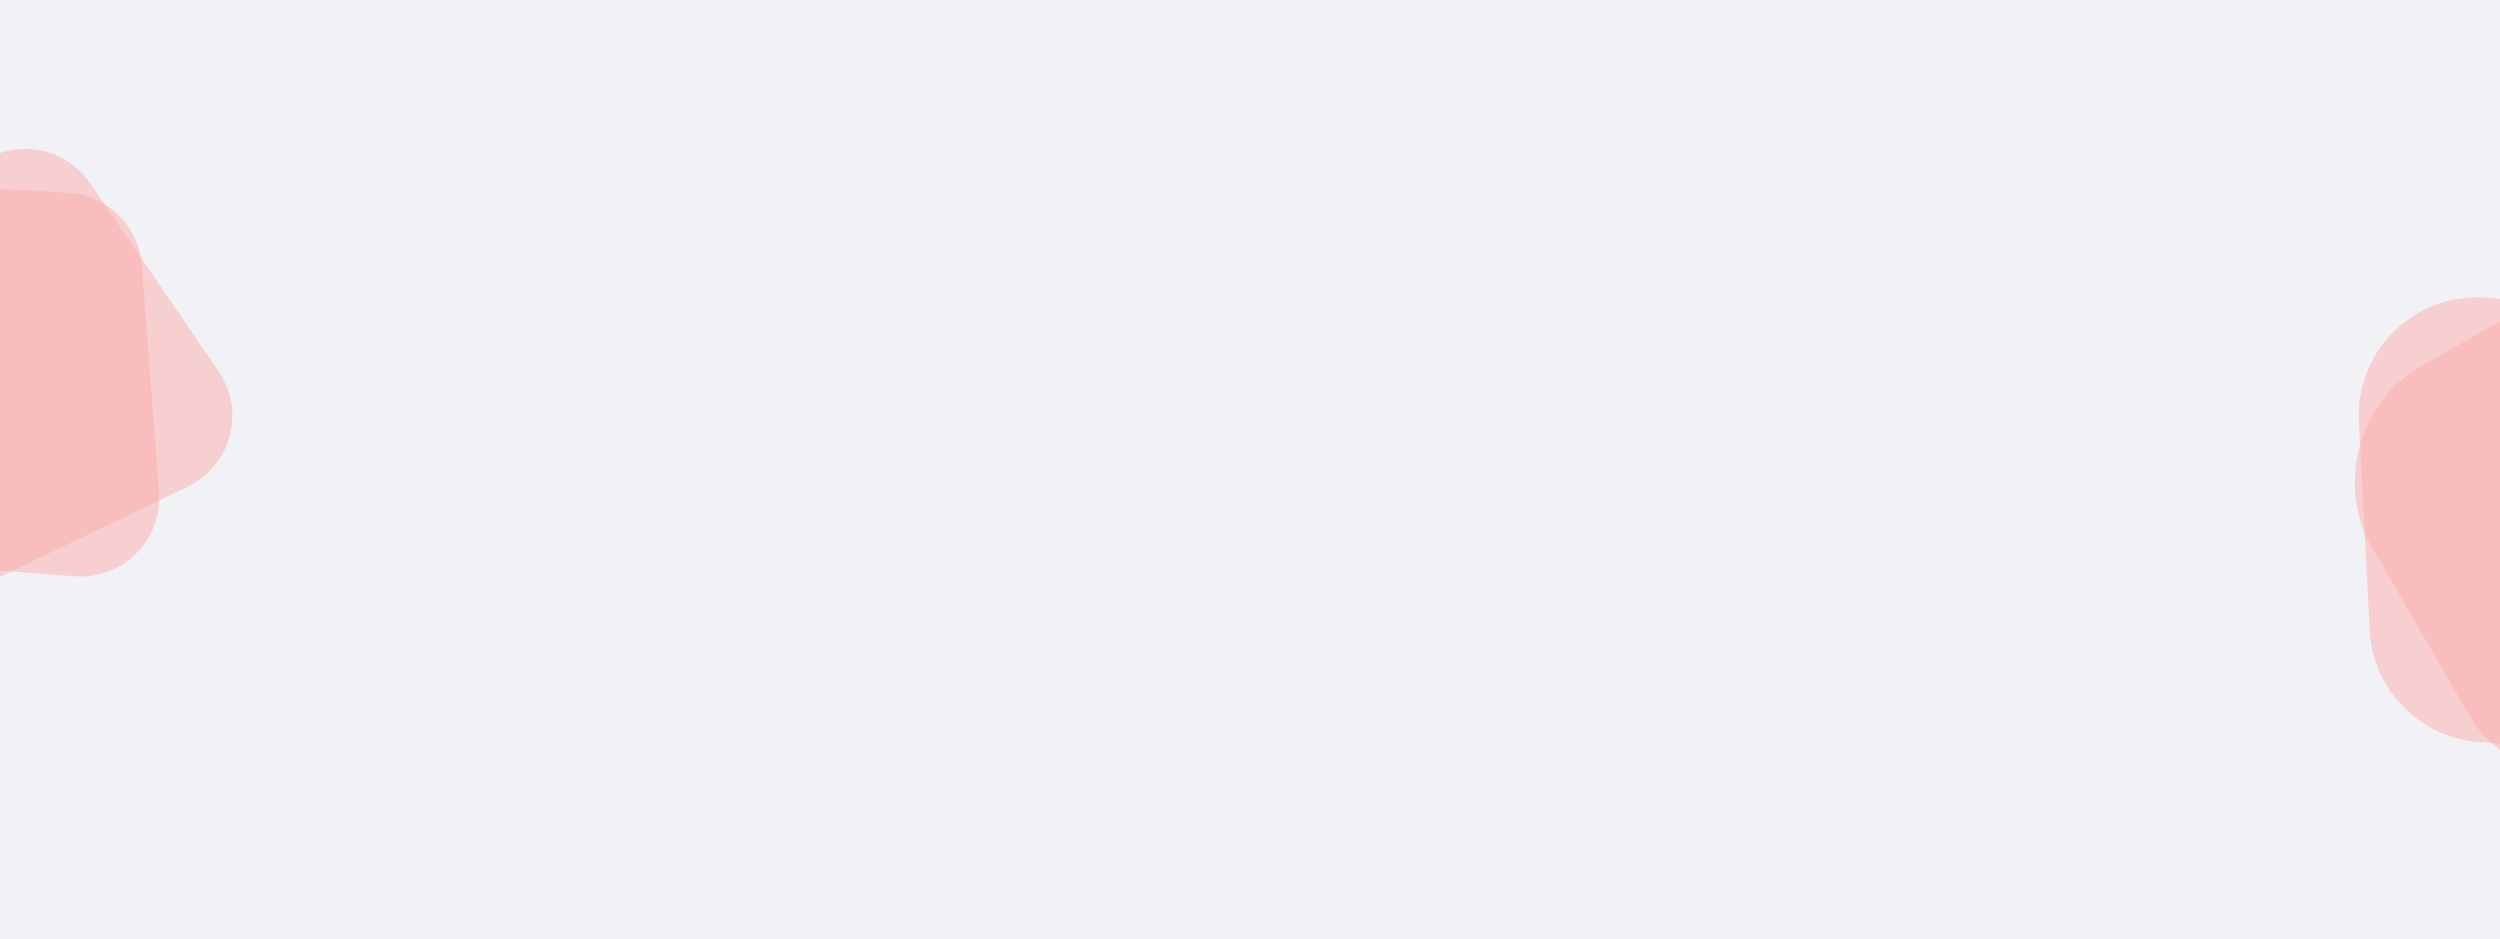
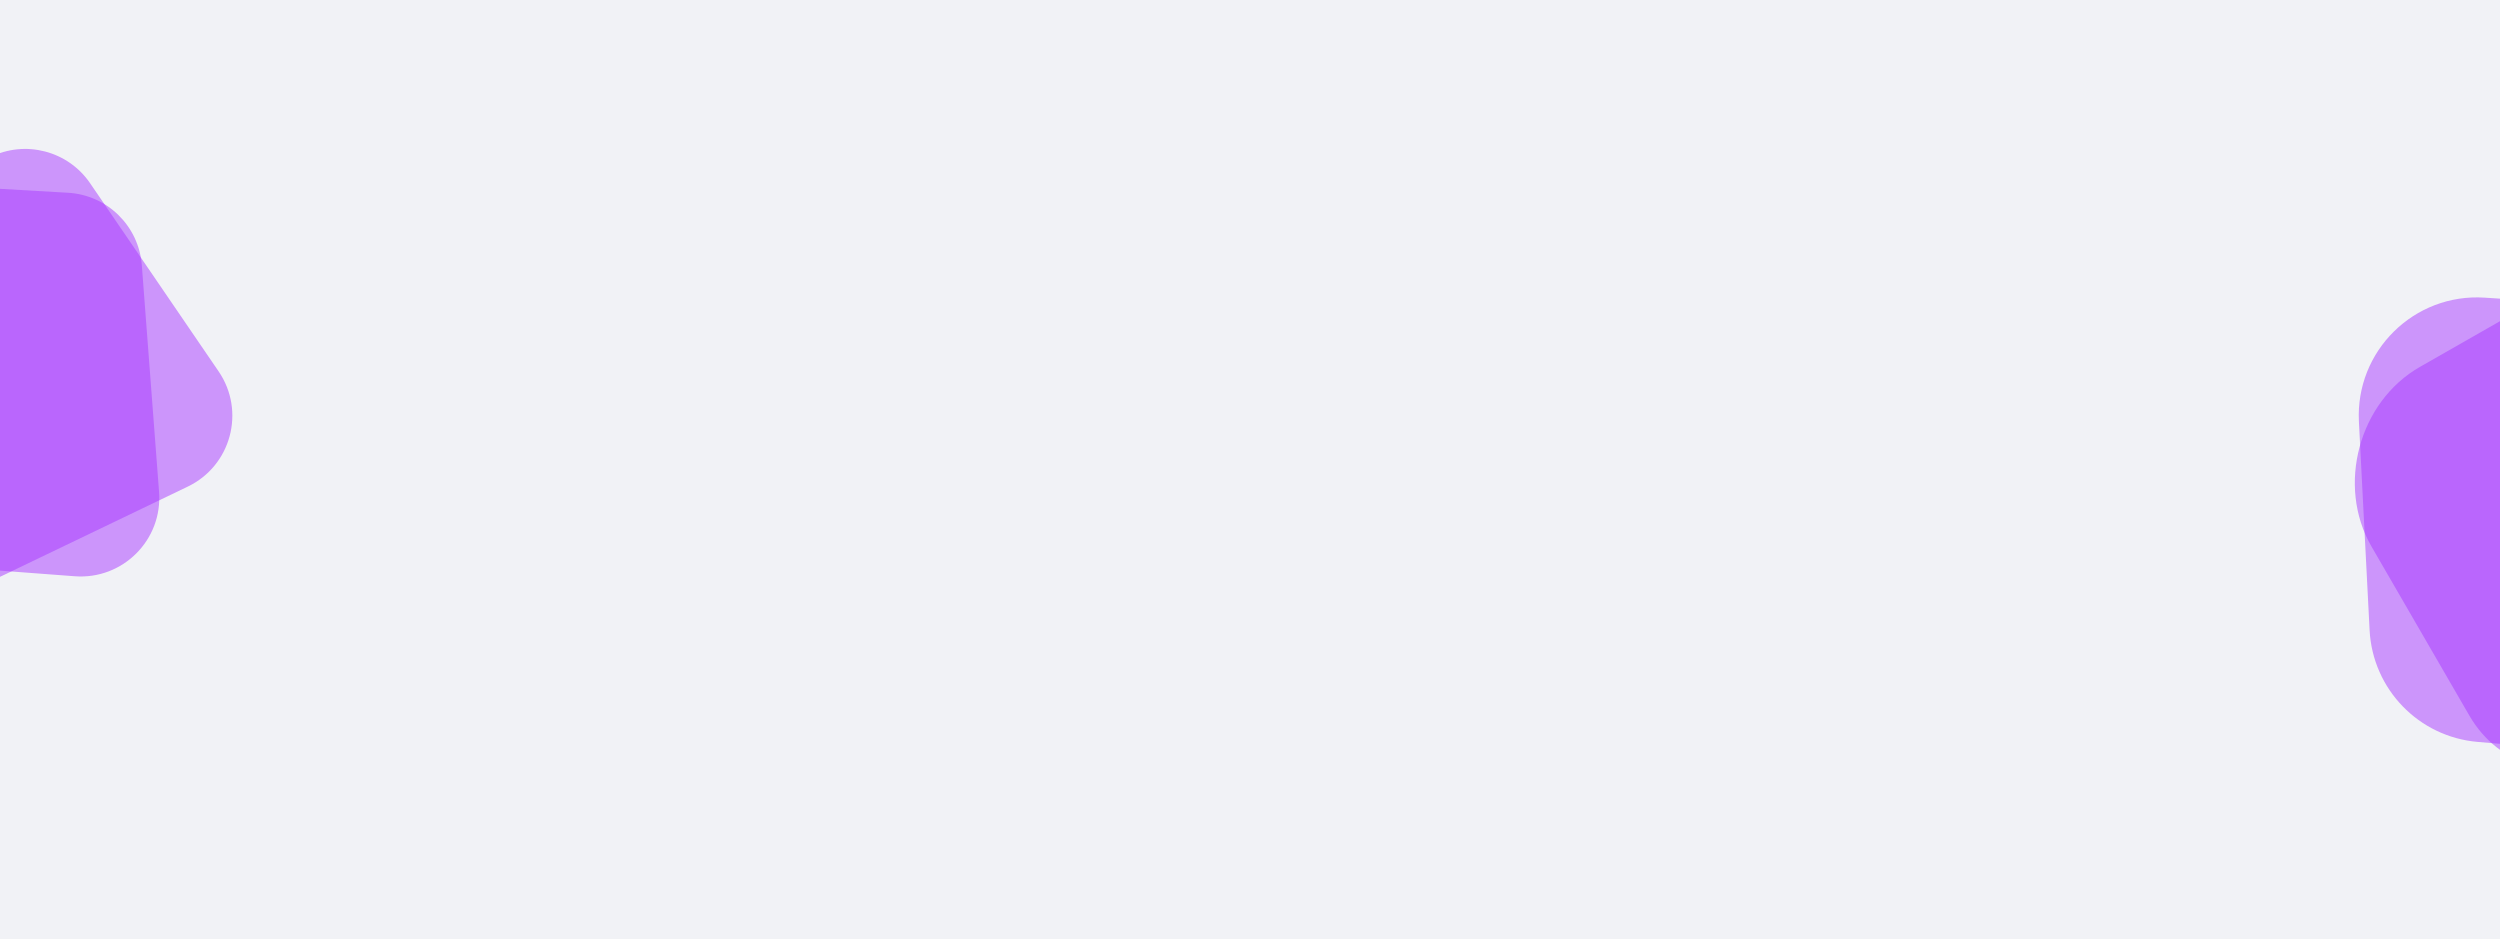
<svg xmlns="http://www.w3.org/2000/svg" width="1880" height="706" viewBox="0 0 1880 706" fill="none">
  <g clip-path="url(#clip0_706:1281)">
    <path d="M1880 0H0V706H1880V0Z" fill="#F1F2F6" />
-     <path opacity="0.5" d="M-179.708 197.679C-181.76 162.39 -152.585 133.201 -117.295 135.236L51.111 144.949C80.665 146.653 104.4 169.958 106.645 199.476L119.612 369.922C122.357 406.01 92.318 436.069 56.228 433.346L-115.421 420.397C-144.943 418.169 -168.264 394.444 -169.983 364.887L-179.708 197.679Z" fill="#FDABAA" />
-     <path opacity="0.5" d="M-180.514 279.002C-199.929 249.463 -189.248 209.6 -157.664 193.725L-7.607 118.302C18.845 105.007 51.052 113.331 67.749 137.778L164.412 279.31C184.825 309.197 173.826 350.245 141.205 365.922L-13.274 440.16C-39.958 452.984 -72.012 444.089 -88.272 419.349L-180.514 279.002Z" fill="#FDABAA" />
-     <path opacity="0.5" d="M1773.9 317.108C1771.18 263.975 1815.41 220.36 1868.5 223.834L1986.69 231.568C2031.17 234.478 2066.61 269.87 2069.6 314.342L2080.28 473.719C2083.93 528.079 2038.27 572.901 1983.99 568.255L1863.15 557.912C1818.89 554.123 1784.21 518.243 1781.94 473.875L1773.9 317.108Z" fill="#FDABAA" />
-     <path opacity="0.5" d="M1783.36 410.983C1756.88 365.231 1773.91 302.079 1819.78 275.896L1930.07 212.949C1968.5 191.009 2014.23 202.92 2037.02 240.808L2114.06 368.909C2141.91 415.208 2124.31 480.224 2076.93 506.078L1963.23 568.13C1924.52 589.252 1879.14 576.46 1856.99 538.189L1783.36 410.983Z" fill="#FDABAA" />
+     <path opacity="0.5" d="M-179.708 197.679C-181.76 162.39 -152.585 133.201 -117.295 135.236L51.111 144.949C80.665 146.653 104.4 169.958 106.645 199.476L119.612 369.922C122.357 406.01 92.318 436.069 56.228 433.346L-115.421 420.397C-144.943 418.169 -168.264 394.444 -169.983 364.887L-179.708 197.679Z" fill="#A738FF" />
+     <path opacity="0.5" d="M-180.514 279.002C-199.929 249.463 -189.248 209.6 -157.664 193.725L-7.607 118.302C18.845 105.007 51.052 113.331 67.749 137.778L164.412 279.31C184.825 309.197 173.826 350.245 141.205 365.922L-13.274 440.16C-39.958 452.984 -72.012 444.089 -88.272 419.349L-180.514 279.002Z" fill="#A738FF" />
+     <path opacity="0.5" d="M1773.9 317.108C1771.18 263.975 1815.41 220.36 1868.5 223.834L1986.69 231.568C2031.17 234.478 2066.61 269.87 2069.6 314.342L2080.28 473.719C2083.93 528.079 2038.27 572.901 1983.99 568.255L1863.15 557.912C1818.89 554.123 1784.21 518.243 1781.94 473.875L1773.9 317.108Z" fill="#A738FF" />
+     <path opacity="0.5" d="M1783.36 410.983C1756.88 365.231 1773.91 302.079 1819.78 275.896L1930.07 212.949C1968.5 191.009 2014.23 202.92 2037.02 240.808L2114.06 368.909C2141.91 415.208 2124.31 480.224 2076.93 506.078L1963.23 568.13C1924.52 589.252 1879.14 576.46 1856.99 538.189L1783.36 410.983Z" fill="#A738FF" />
  </g>
  <defs>
    <clipPath id="clip0_706:1281">
      <rect width="1880" height="706" fill="white" />
    </clipPath>
  </defs>
</svg>
